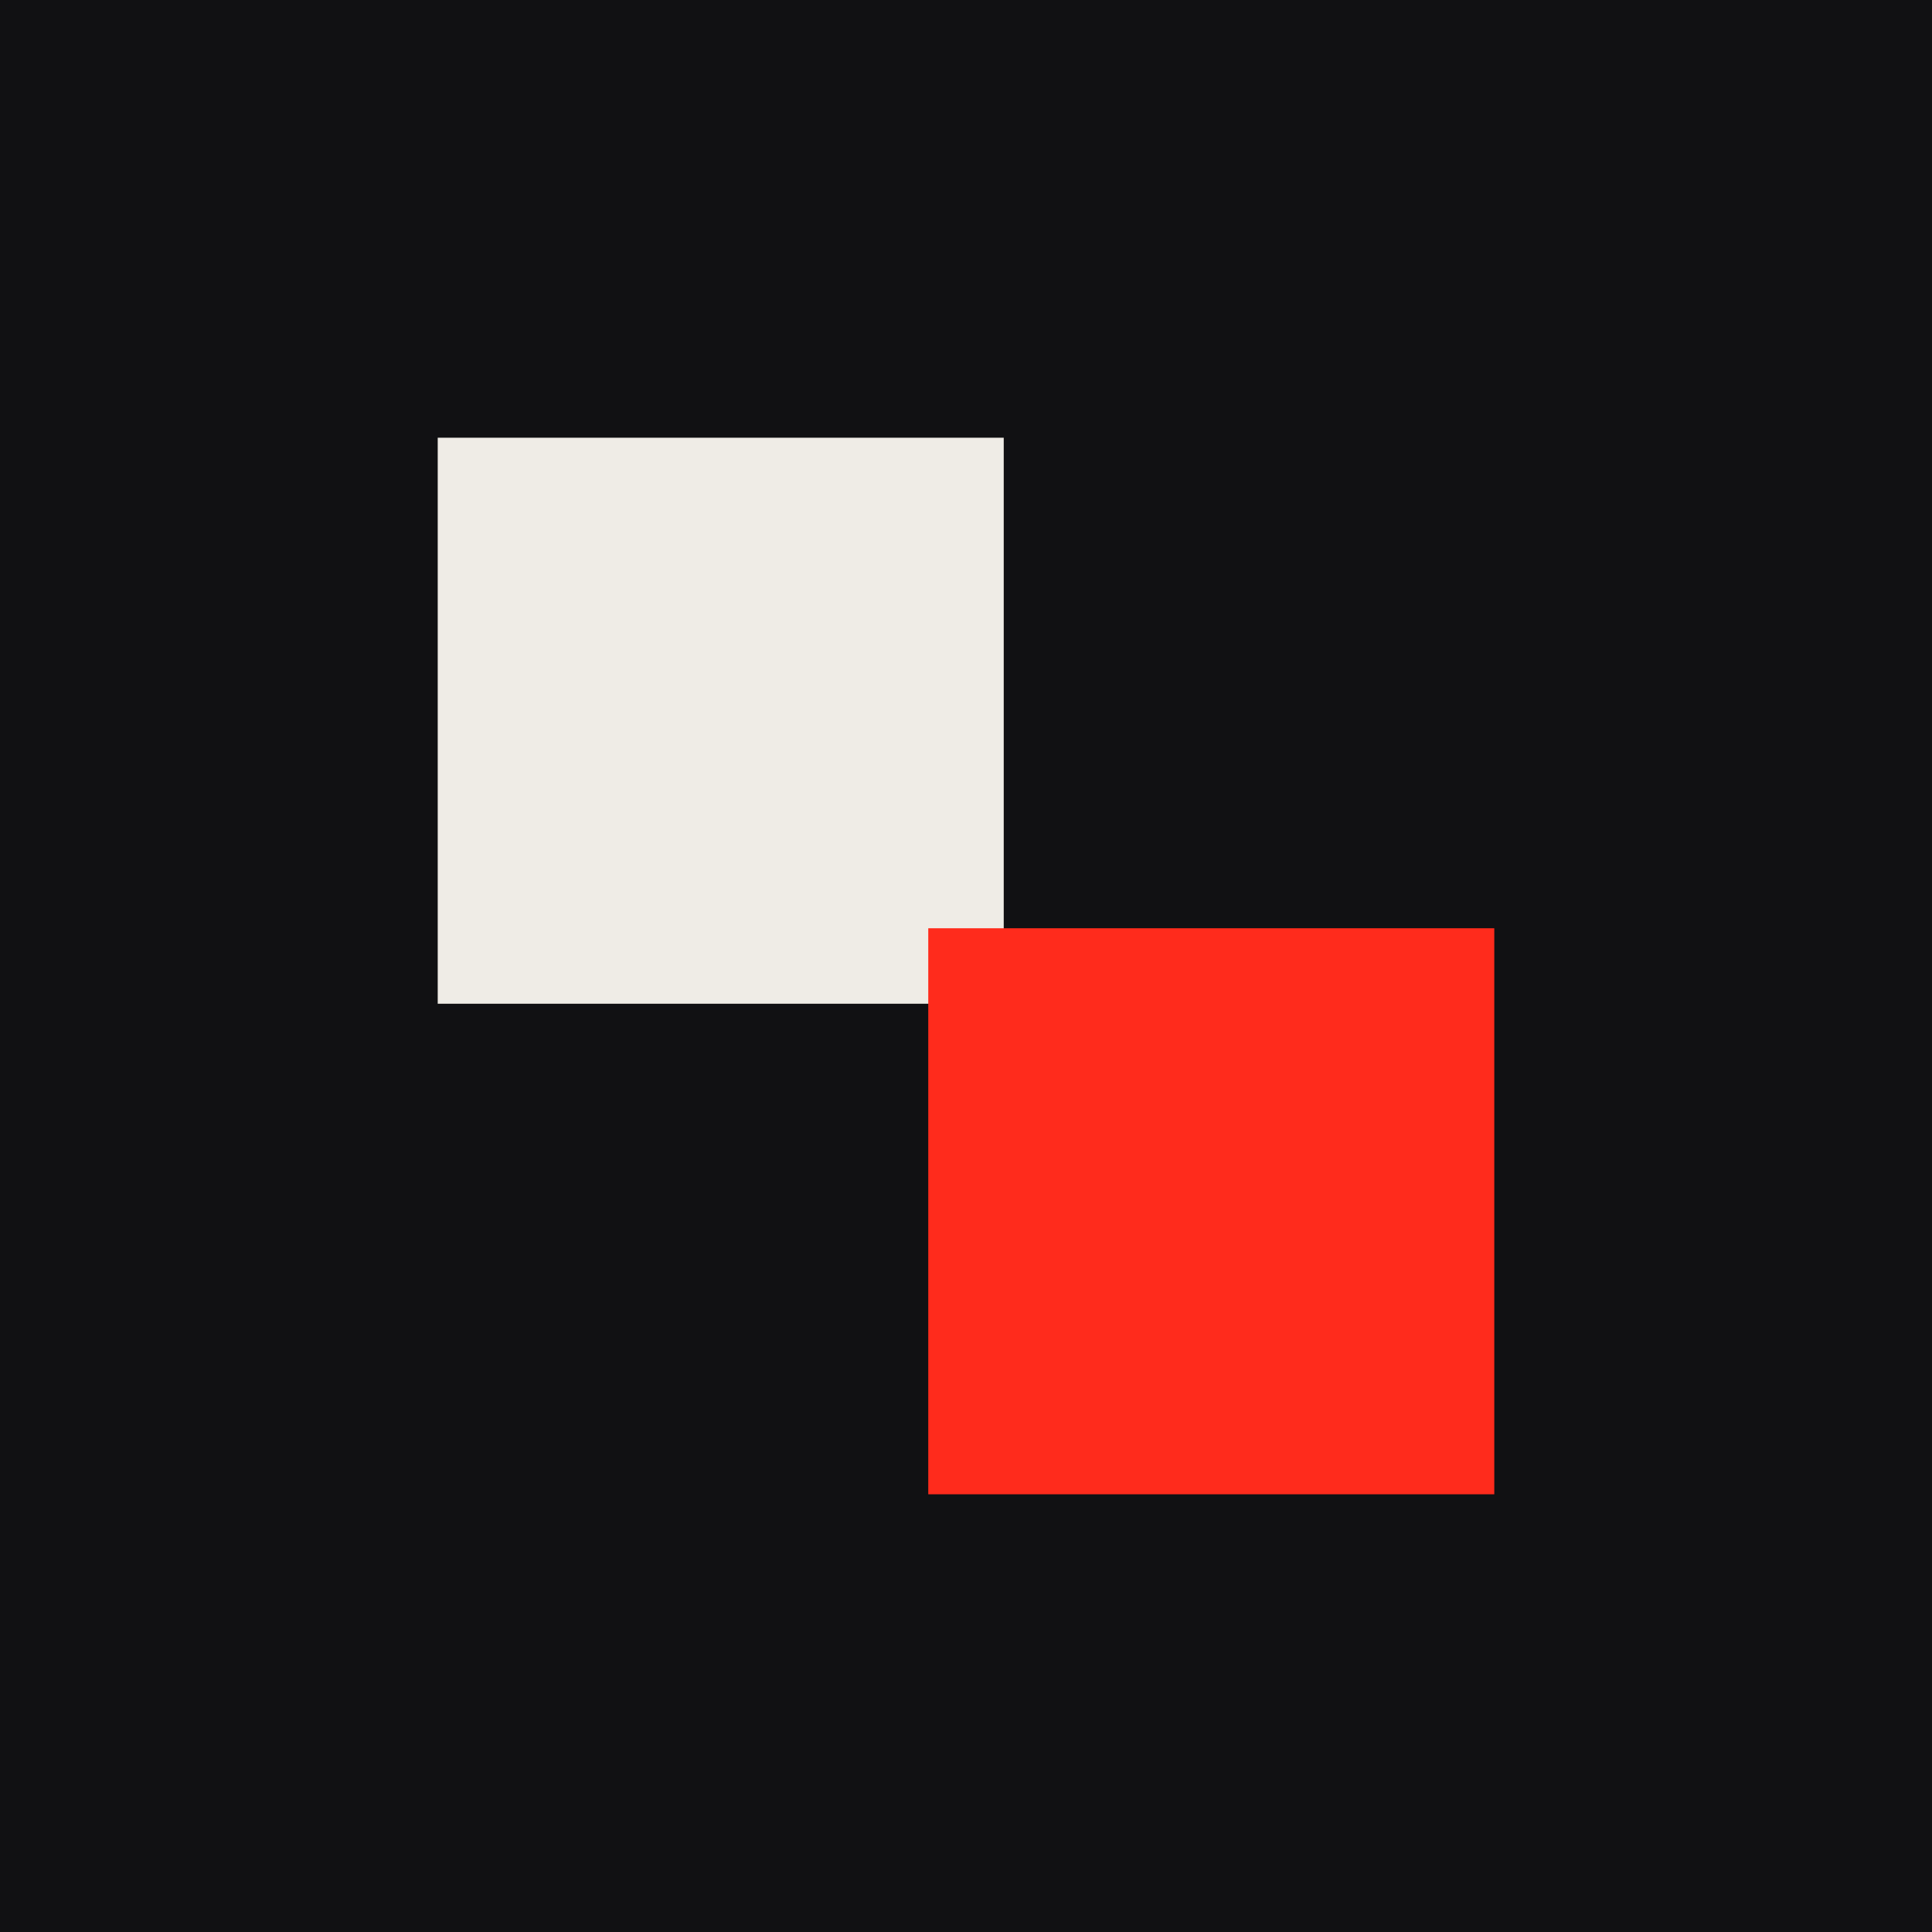
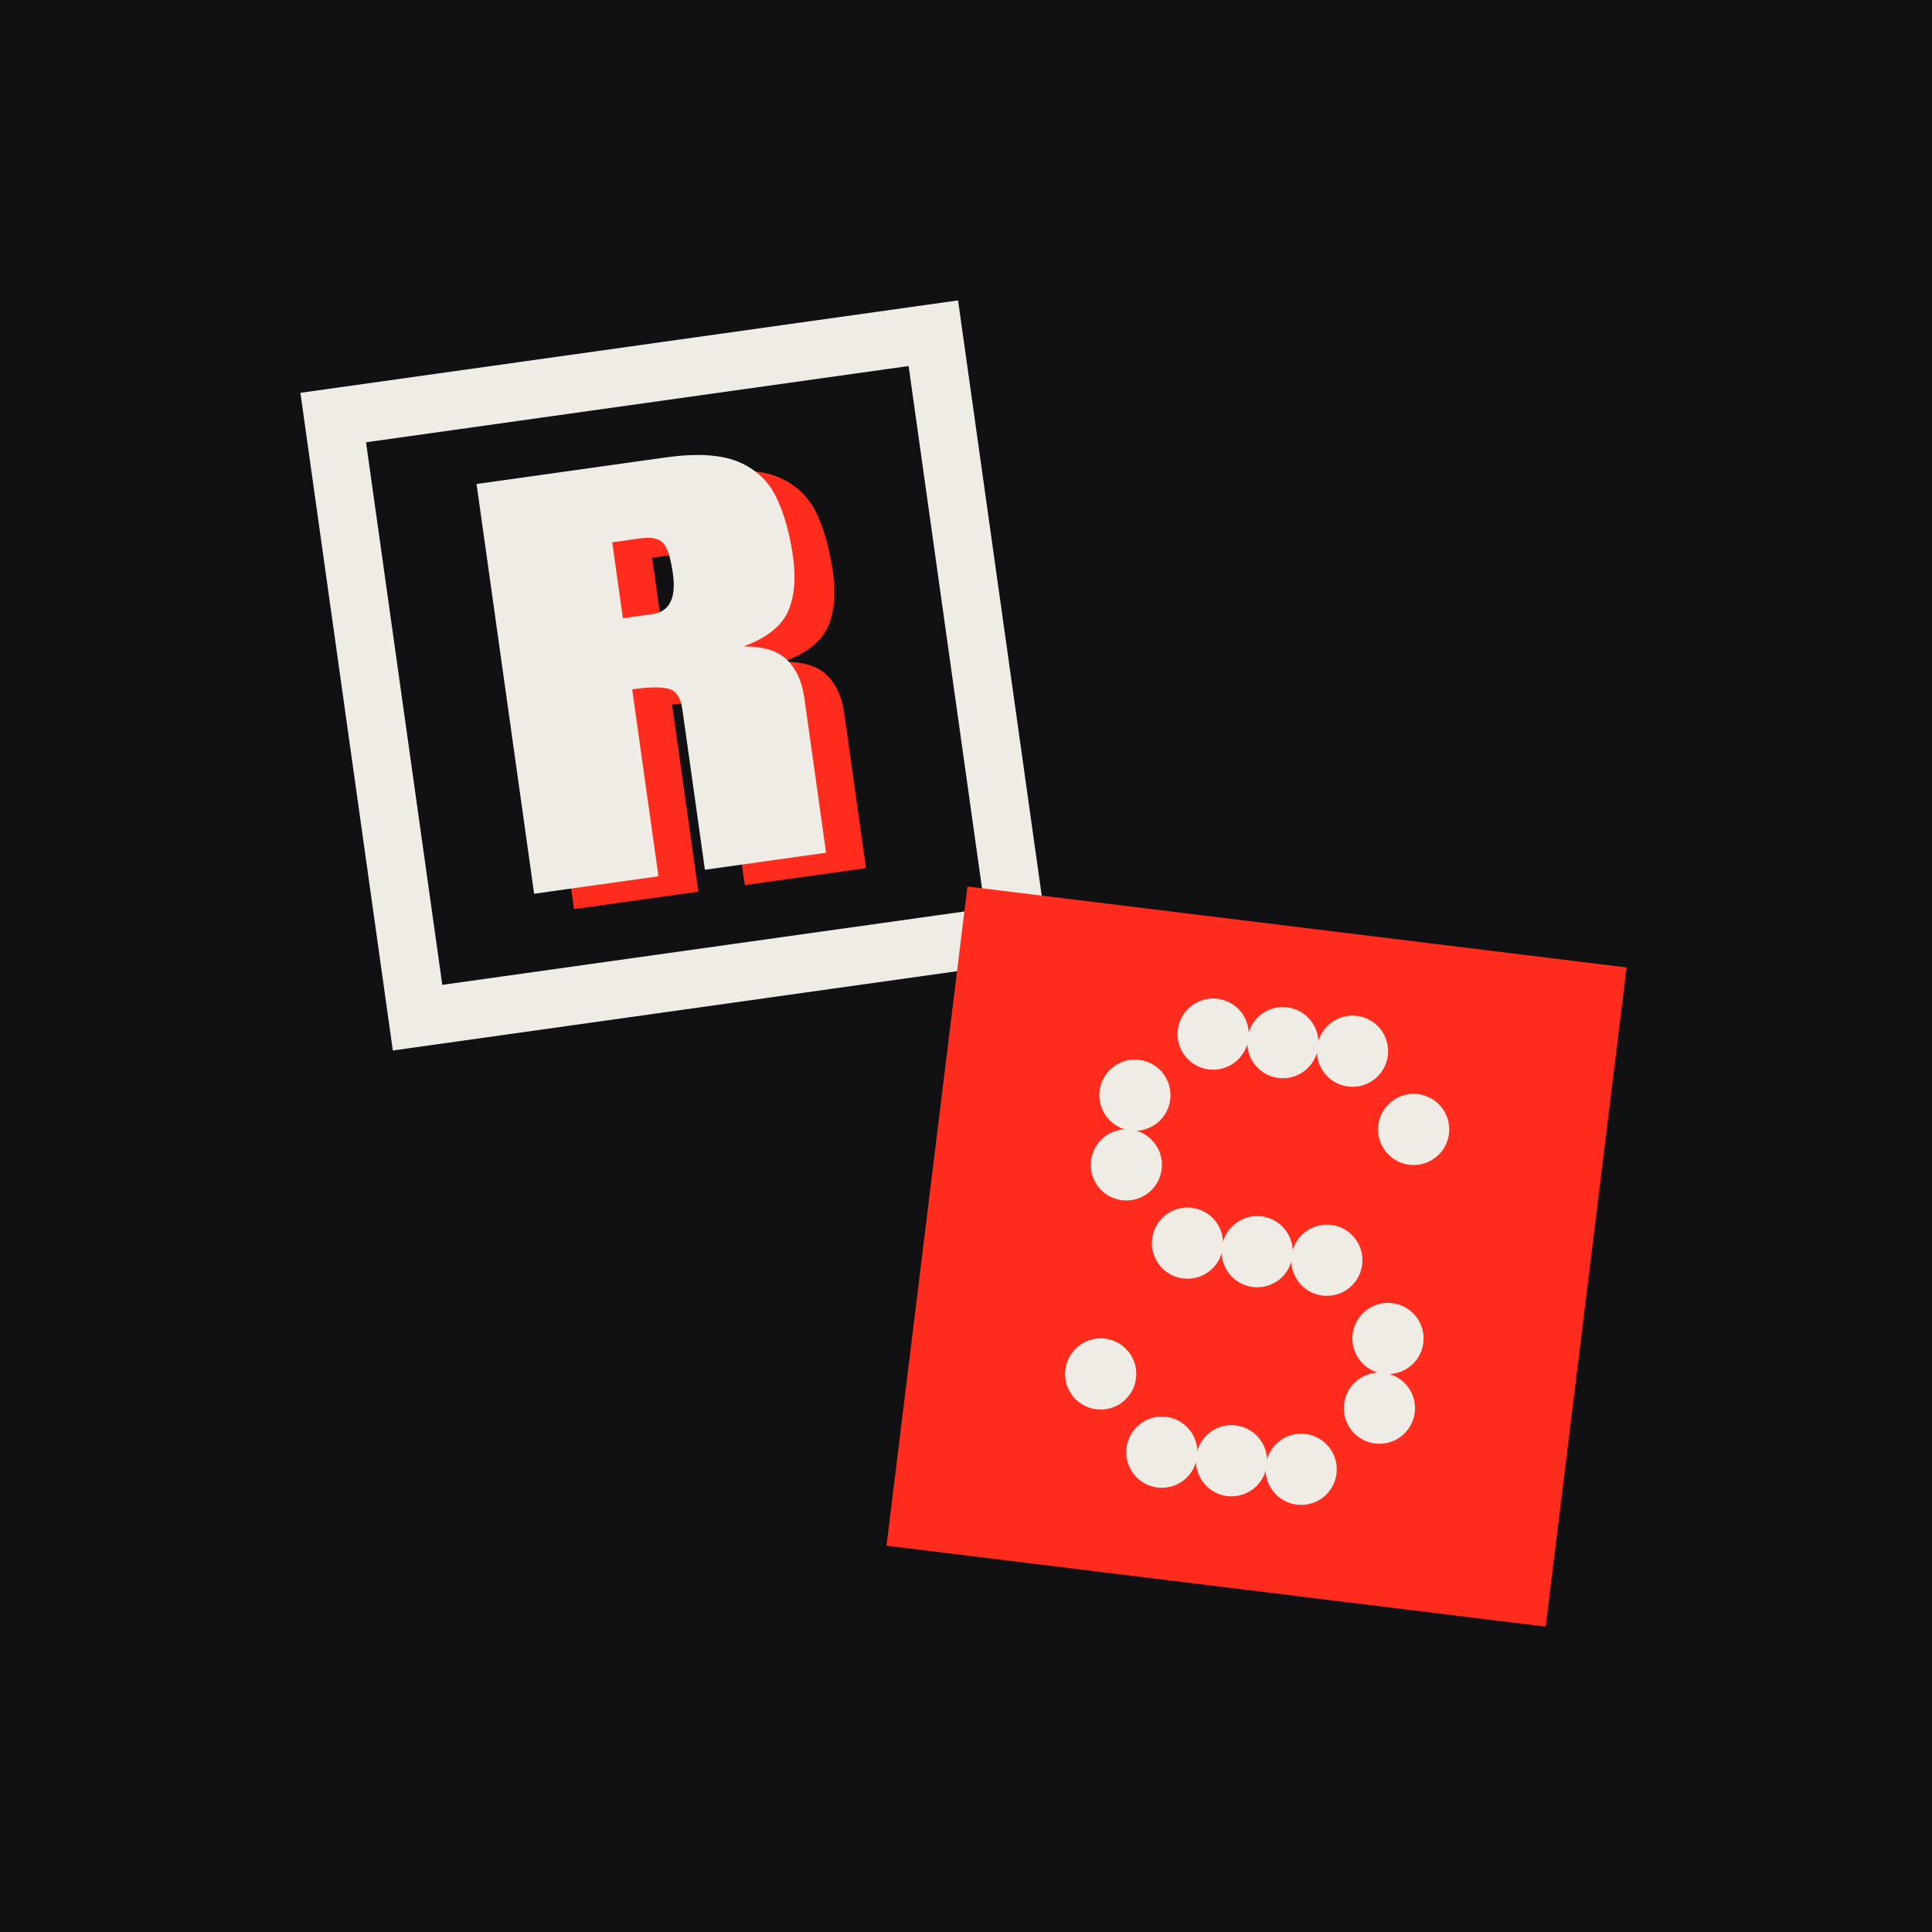
- <svg xmlns="http://www.w3.org/2000/svg" viewBox="0 0 1024 1024">
-   <rect width="1024" height="1024" fill="#111113" />
-   <rect x="232" y="232" width="300" height="300" fill="#EFECE6" />
-   <rect x="492" y="492" width="300" height="300" fill="#FF2B1C" />
+ <svg xmlns="http://www.w3.org/2000/svg" width="1024" height="1024" viewBox="0 0 1024 1024">
+   <rect width="1024" height="1024" rx="0" fill="#111113" />
+   <g transform="translate(512 512) scale(1.1) translate(-512 -512)">
+     <g transform="rotate(-8 372.0 372.0)">
+       <rect x="226.0" y="226.0" width="292" height="292" fill="none" stroke="#EFECE6" stroke-width="28" />
+       <path d="M13.254 0.0V-199.375H105.012Q127.951 -199.375 139.676 -192.408Q151.4 -185.441 155.394 -172.924Q159.387 -160.406 159.387 -143.527Q159.387 -127.215 153.185 -117.473Q146.982 -107.73 129.82 -103.992Q143.924 -102.066 149.616 -94.646Q155.309 -87.227 155.309 -75.445V0.0H96.346V-78.051Q96.346 -86.773 90.993 -88.869Q85.641 -90.965 73.746 -90.965V0.0ZM74.086 -125.516H88.529Q100.934 -125.516 100.934 -143.527Q100.934 -155.195 98.215 -158.82Q95.496 -162.445 88.02 -162.445H74.086Z" fill="#FF2B1C" transform="translate(294.68 476.69)" />
+       <path d="M13.254 0.0V-199.375H105.012Q127.951 -199.375 139.676 -192.408Q151.4 -185.441 155.394 -172.924Q159.387 -160.406 159.387 -143.527Q159.387 -127.215 153.185 -117.473Q146.982 -107.73 129.82 -103.992Q143.924 -102.066 149.616 -94.646Q155.309 -87.227 155.309 -75.445V0.0H96.346V-78.051Q96.346 -86.773 90.993 -88.869Q85.641 -90.965 73.746 -90.965V0.0ZM74.086 -125.516H88.529Q100.934 -125.516 100.934 -143.527Q100.934 -155.195 98.215 -158.82Q95.496 -162.445 88.02 -162.445H74.086Z" fill="#EFECE6" transform="translate(276.68 466.69)" />
+     </g>
+     <g transform="rotate(7 652.00 652.00)">
+       <rect x="492" y="492" width="320" height="320" fill="#FF2B1C" />
+       <circle cx="618.17" cy="548.15" r="17.16" fill="#EFECE6" />
+       <circle cx="652.00" cy="548.15" r="17.16" fill="#EFECE6" />
+       <circle cx="685.83" cy="548.15" r="17.16" fill="#EFECE6" />
+       <circle cx="584.34" cy="581.97" r="17.16" fill="#EFECE6" />
+       <circle cx="719.66" cy="581.97" r="17.16" fill="#EFECE6" />
+       <circle cx="584.34" cy="615.80" r="17.16" fill="#EFECE6" />
+       <circle cx="618.17" cy="649.63" r="17.16" fill="#EFECE6" />
+       <circle cx="652.00" cy="649.63" r="17.16" fill="#EFECE6" />
+       <circle cx="685.83" cy="649.63" r="17.16" fill="#EFECE6" />
+       <circle cx="719.66" cy="683.46" r="17.16" fill="#EFECE6" />
+       <circle cx="584.34" cy="717.29" r="17.16" fill="#EFECE6" />
+       <circle cx="719.66" cy="717.29" r="17.16" fill="#EFECE6" />
+       <circle cx="618.17" cy="751.12" r="17.16" fill="#EFECE6" />
+       <circle cx="652.00" cy="751.12" r="17.16" fill="#EFECE6" />
+       <circle cx="685.83" cy="751.12" r="17.16" fill="#EFECE6" />
+     </g>
+   </g>
</svg>
